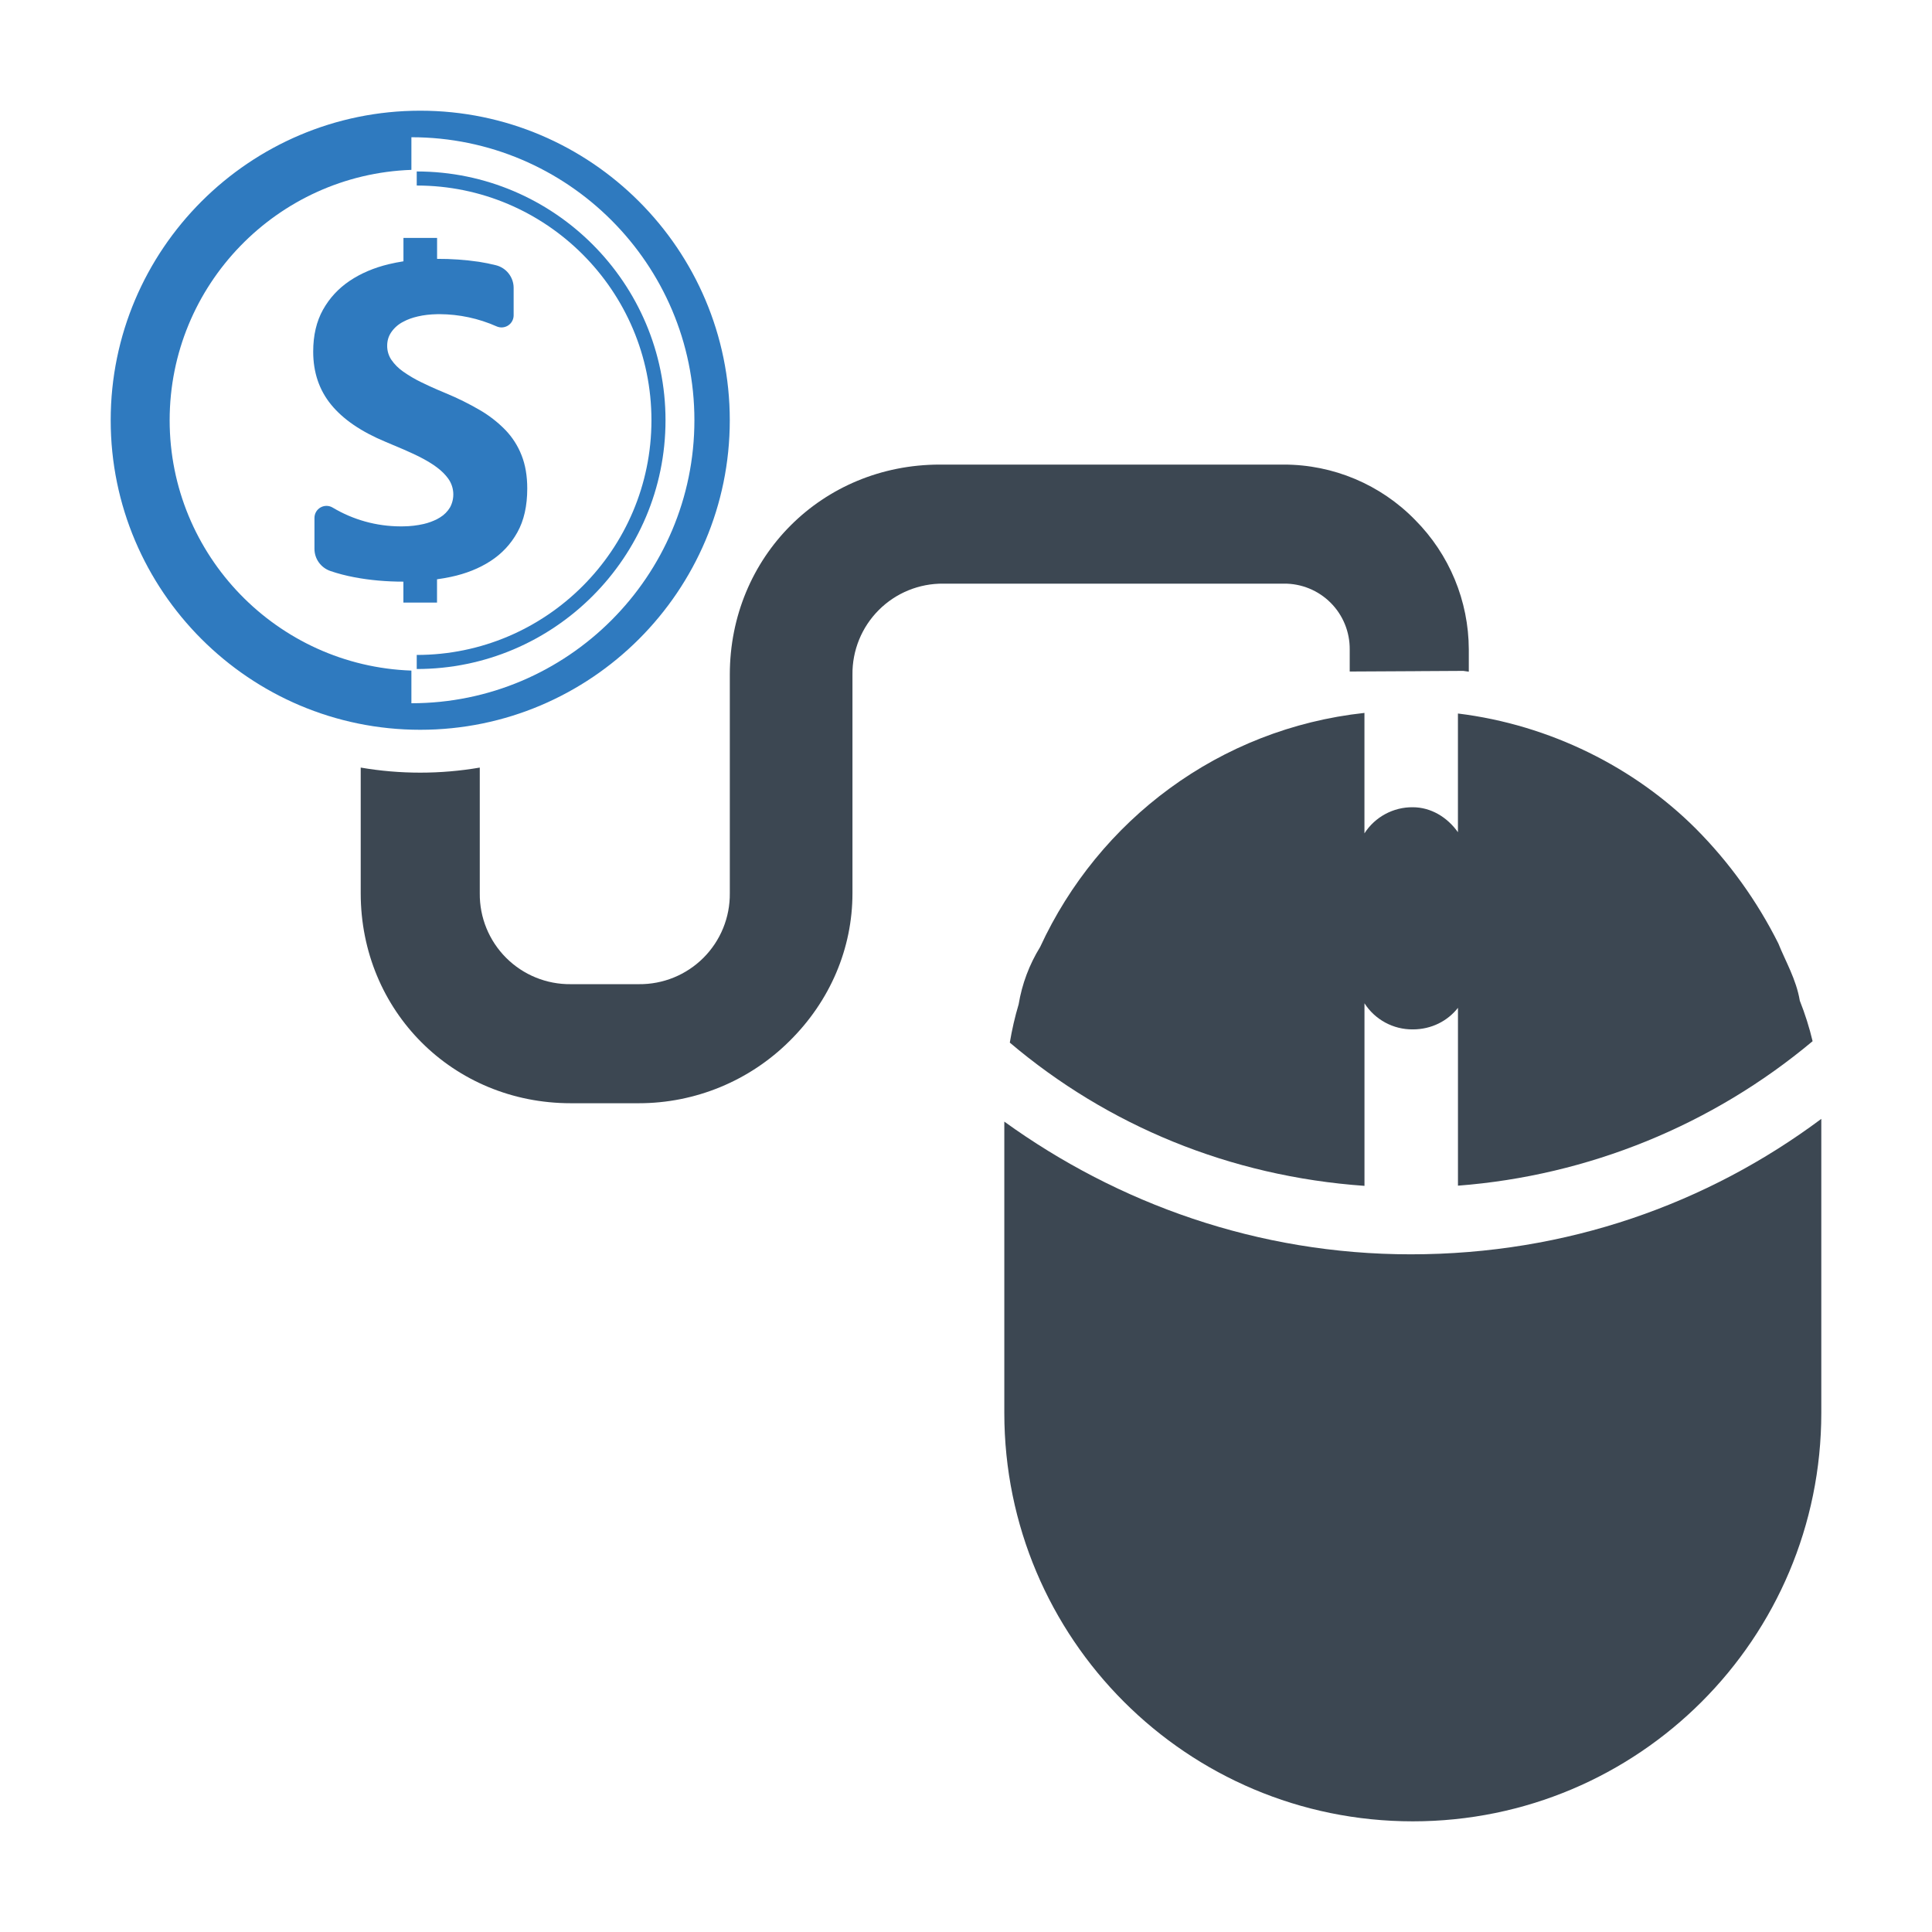
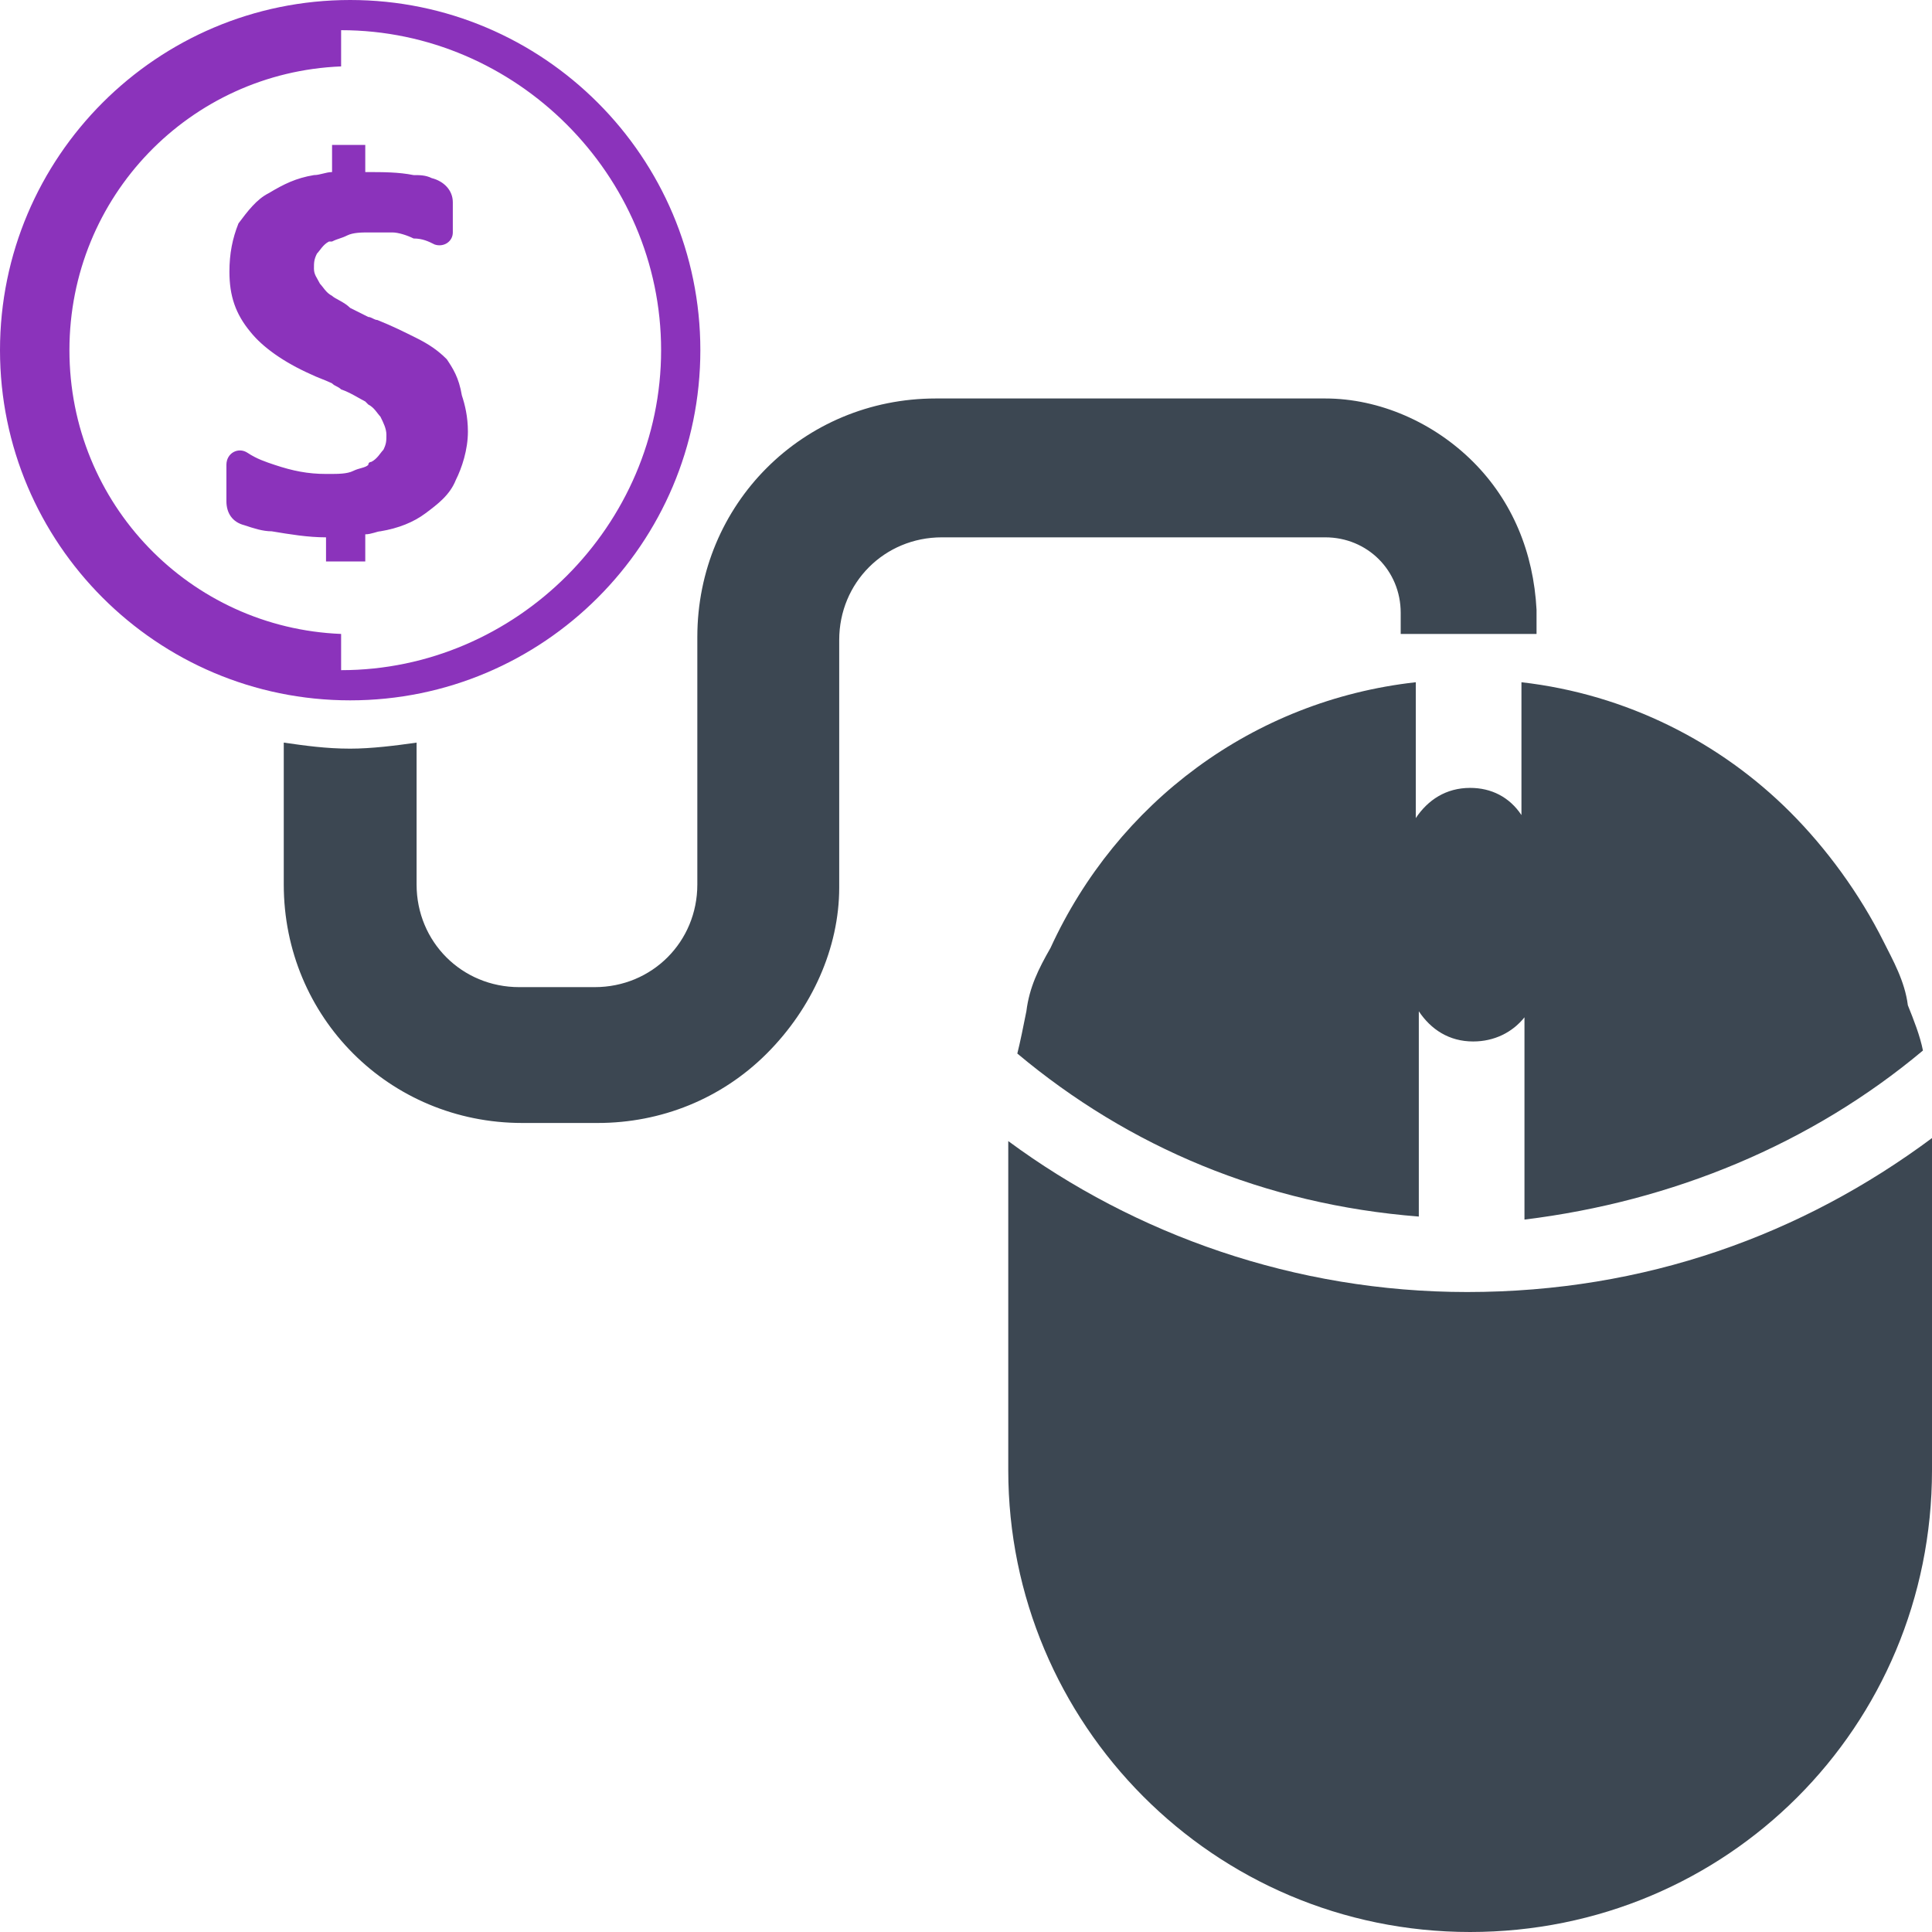
- <svg xmlns="http://www.w3.org/2000/svg" viewBox="0 0 64 64">
-   <path d="M46.732 41.551c-5.06 0-9.699-1.679-13.463-4.396v9.647c0 7.478 6.054 13.532 13.532 13.532s13.532-6.054 13.532-13.532v-9.738c-3.765 2.808-8.421 4.487-13.601 4.487z" fill="#3C4752" />
-   <path d="M60.045 34.491a9.722 9.722 0 0 0-.424-1.341c-.119-.712-.475-1.306-.712-1.899a14.768 14.768 0 0 0-2.73-3.798c-2.023-2.023-4.822-3.442-7.883-3.817v3.932c-.356-.503-.902-.827-1.495-.827a1.88 1.88 0 0 0-1.602.865v-3.99c-4.807.521-8.803 3.55-10.743 7.754a5.237 5.237 0 0 0-.712 1.899c-.126.421-.221.842-.293 1.269 3.241 2.746 7.286 4.43 11.749 4.745v-6.048a1.88 1.88 0 0 0 1.602.865c.615 0 1.15-.276 1.495-.714v5.891a20.77 20.77 0 0 0 11.748-4.786z" fill="#3C4752" />
-   <g fill="#2F7ABF">
-     <path d="M16.74 14.242a3.958 3.958 0 0 0-.847-.659 9.106 9.106 0 0 0-1.114-.552l-.3-.127a12.432 12.432 0 0 1-.514-.237 4.197 4.197 0 0 1-.6-.351l-.013-.009a1.544 1.544 0 0 1-.389-.39.82.82 0 0 1-.137-.465c0-.159.041-.302.123-.429a1.062 1.062 0 0 1 .416-.368c.135-.073.294-.131.478-.173.193-.045.405-.07.636-.074l.085-.001a4.71 4.71 0 0 1 1.885.404.401.401 0 0 0 .566-.367v-.908a.775.775 0 0 0-.587-.75 6.367 6.367 0 0 0-.563-.114 9.312 9.312 0 0 0-1.386-.097v-.694h-1.114v.775a6.378 6.378 0 0 0-.488.096c-.49.118-.922.302-1.294.552-.372.25-.666.568-.883.955-.216.387-.325.85-.325 1.388 0 .687.198 1.274.595 1.759.396.485.999.897 1.806 1.232.205.084.402.168.589.249l.298.134c.274.124.511.255.71.389.037.025.072.05.106.077.15.113.272.234.366.364a.899.899 0 0 1 .064.955.97.97 0 0 1-.328.332 1.24 1.24 0 0 1-.102.059 1.96 1.96 0 0 1-.445.161 3.12 3.12 0 0 1-.669.078l-.099.001a4.398 4.398 0 0 1-2.247-.623.398.398 0 0 0-.602.341v1.027c0 .33.211.622.522.731.248.086.517.156.808.211.511.096 1.05.144 1.616.144v.694h1.114v-.772c.157-.022.312-.049.463-.081.497-.106.933-.28 1.308-.523.375-.242.672-.56.89-.951.219-.392.328-.876.328-1.452 0-.419-.063-.785-.188-1.1a2.53 2.53 0 0 0-.538-.841z" />
-     <path d="M13.921 3.667c-5.654 0-10.254 4.6-10.254 10.254s4.6 10.254 10.254 10.254 10.254-4.6 10.254-10.254-4.6-10.254-10.254-10.254zm-.293 19.629v-1.082C9.186 22.059 5.62 18.4 5.62 13.921s3.566-8.139 8.008-8.294V4.546c5.17 0 9.375 4.206 9.375 9.375s-4.205 9.375-9.375 9.375z" />
-     <path d="M13.805 22.162v-.466c4.287 0 7.775-3.488 7.775-7.775s-3.488-7.775-7.775-7.775V5.68c4.544 0 8.241 3.697 8.241 8.241s-3.697 8.241-8.241 8.241z" />
-   </g>
-   <path d="M46.878 17.224a6.07 6.07 0 0 0-4.35-1.834H31.133c-3.901 0-6.957 3.056-6.957 6.958v7.241a2.982 2.982 0 0 1-3.014 3.013h-2.255a2.981 2.981 0 0 1-3.014-3.013v-4.162a11.663 11.663 0 0 1-3.944 0v4.162c0 3.901 3.056 6.957 6.958 6.957h2.255a7.078 7.078 0 0 0 4.992-2.06c1.344-1.327 2.085-3.066 2.085-4.897v-7.241a2.981 2.981 0 0 1 3.014-3.014h11.276a2.16 2.16 0 0 1 2.182 2.182v.729h.002l1.908-.01.257-.001v-.001l1.591-.009h.002l.185.026v-.735a6.107 6.107 0 0 0-1.778-4.291z" fill="#3C4752" />
+ <svg xmlns="http://www.w3.org/2000/svg" version="1.1" id="Layer_1" x="0" y="0" viewBox="0 0 64 64" xml:space="preserve">
+   <style>.st0{fill:#3c4752}.st1{fill:#8b33bb}</style>
+   <path class="st0" d="M48.6 42.8c-5.7 0-11-1.9-15.2-5v10.9c0 8.4 6.8 15.3 15.3 15.3S64 57.2 64 48.7v-11c-4.3 3.2-9.5 5.1-15.4 5.1z" />
+   <path class="st0" d="M63.7 34.8c-.1-.5-.3-1-.5-1.5-.1-.8-.5-1.5-.8-2.1-.8-1.6-1.9-3.1-3.1-4.3-2.3-2.3-5.4-3.9-8.9-4.3V27c-.4-.6-1-.9-1.7-.9-.8 0-1.4.4-1.8 1v-4.5c-5.4.6-9.9 4-12.1 8.8-.4.7-.7 1.3-.8 2.1-.1.5-.2 1-.3 1.4 3.7 3.1 8.2 5 13.3 5.4v-6.8c.4.6 1 1 1.8 1 .7 0 1.3-.3 1.7-.8v6.7c4.9-.6 9.5-2.5 13.2-5.6z" />
+   <path class="st1" d="M14.8 11.9c-.3-.3-.6-.5-1-.7-.4-.2-.8-.4-1.3-.6-.1 0-.2-.1-.3-.1l-.6-.3c-.2-.2-.5-.3-.6-.4-.2-.1-.3-.3-.4-.4-.1-.2-.2-.3-.2-.5s0-.3.1-.5c.1-.1.2-.3.4-.4h.1c.2-.1.3-.1.5-.2s.5-.1.7-.1h.8c.2 0 .5.1.7.2.3 0 .5.1.7.2.3.1.6-.1.6-.4v-1c0-.4-.3-.7-.7-.8-.2-.1-.4-.1-.6-.1-.5-.1-1-.1-1.6-.1v-.9H11v.9c-.2 0-.4.1-.6.1-.6.1-1 .3-1.5.6-.4.2-.7.6-1 1-.2.5-.3 1-.3 1.6 0 .8.2 1.4.7 2 .4.5 1.1 1 2 1.4.2.1.5.2.7.3.1.1.2.1.3.2.3.1.6.3.8.4l.1.1c.2.1.3.3.4.4.1.2.2.4.2.6 0 .2 0 .3-.1.5-.1.1-.2.3-.4.4 0 0-.1 0-.1.1-.1.1-.3.1-.5.2s-.5.1-.8.1h-.1c-.6 0-1.1-.1-1.7-.3-.3-.1-.6-.2-.9-.4-.3-.2-.7 0-.7.4v1.2c0 .4.2.7.6.8.3.1.6.2.9.2.6.1 1.2.2 1.8.2v.8h1.3v-.9c.2 0 .4-.1.5-.1.6-.1 1.1-.3 1.5-.6.4-.3.8-.6 1-1.1.2-.4.4-1 .4-1.6 0-.5-.1-.9-.2-1.2-.1-.6-.3-.9-.5-1.2z" />
+   <path class="st1" d="M11.6 0C5.2 0 0 5.2 0 11.6s5.2 11.6 11.6 11.6S23.2 18 23.2 11.6 18 0 11.6 0zm-.3 22.2V21c-5-.2-9-4.3-9-9.4s4-9.2 9-9.4V1c5.8 0 10.6 4.8 10.6 10.6s-4.8 10.6-10.6 10.6z" />
+   <path class="st0" d="M48.8 15.3c-1.3-1.3-3.1-2.1-4.9-2.1H31c-4.4 0-7.9 3.5-7.9 7.9v8.2c0 1.9-1.5 3.4-3.4 3.4h-2.5c-1.9 0-3.4-1.5-3.4-3.4v-4.7c-.7.1-1.5.2-2.2.2-.8 0-1.5-.1-2.2-.2v4.7c0 4.4 3.5 7.9 7.9 7.9h2.5c2.1 0 4.1-.8 5.6-2.3 1.5-1.5 2.4-3.5 2.4-5.5v-8.2c0-1.9 1.5-3.4 3.4-3.4h12.7c1.4 0 2.5 1.1 2.5 2.5v.7h4.5v-.8c-.1-1.9-.8-3.6-2.1-4.9z" />
</svg>
